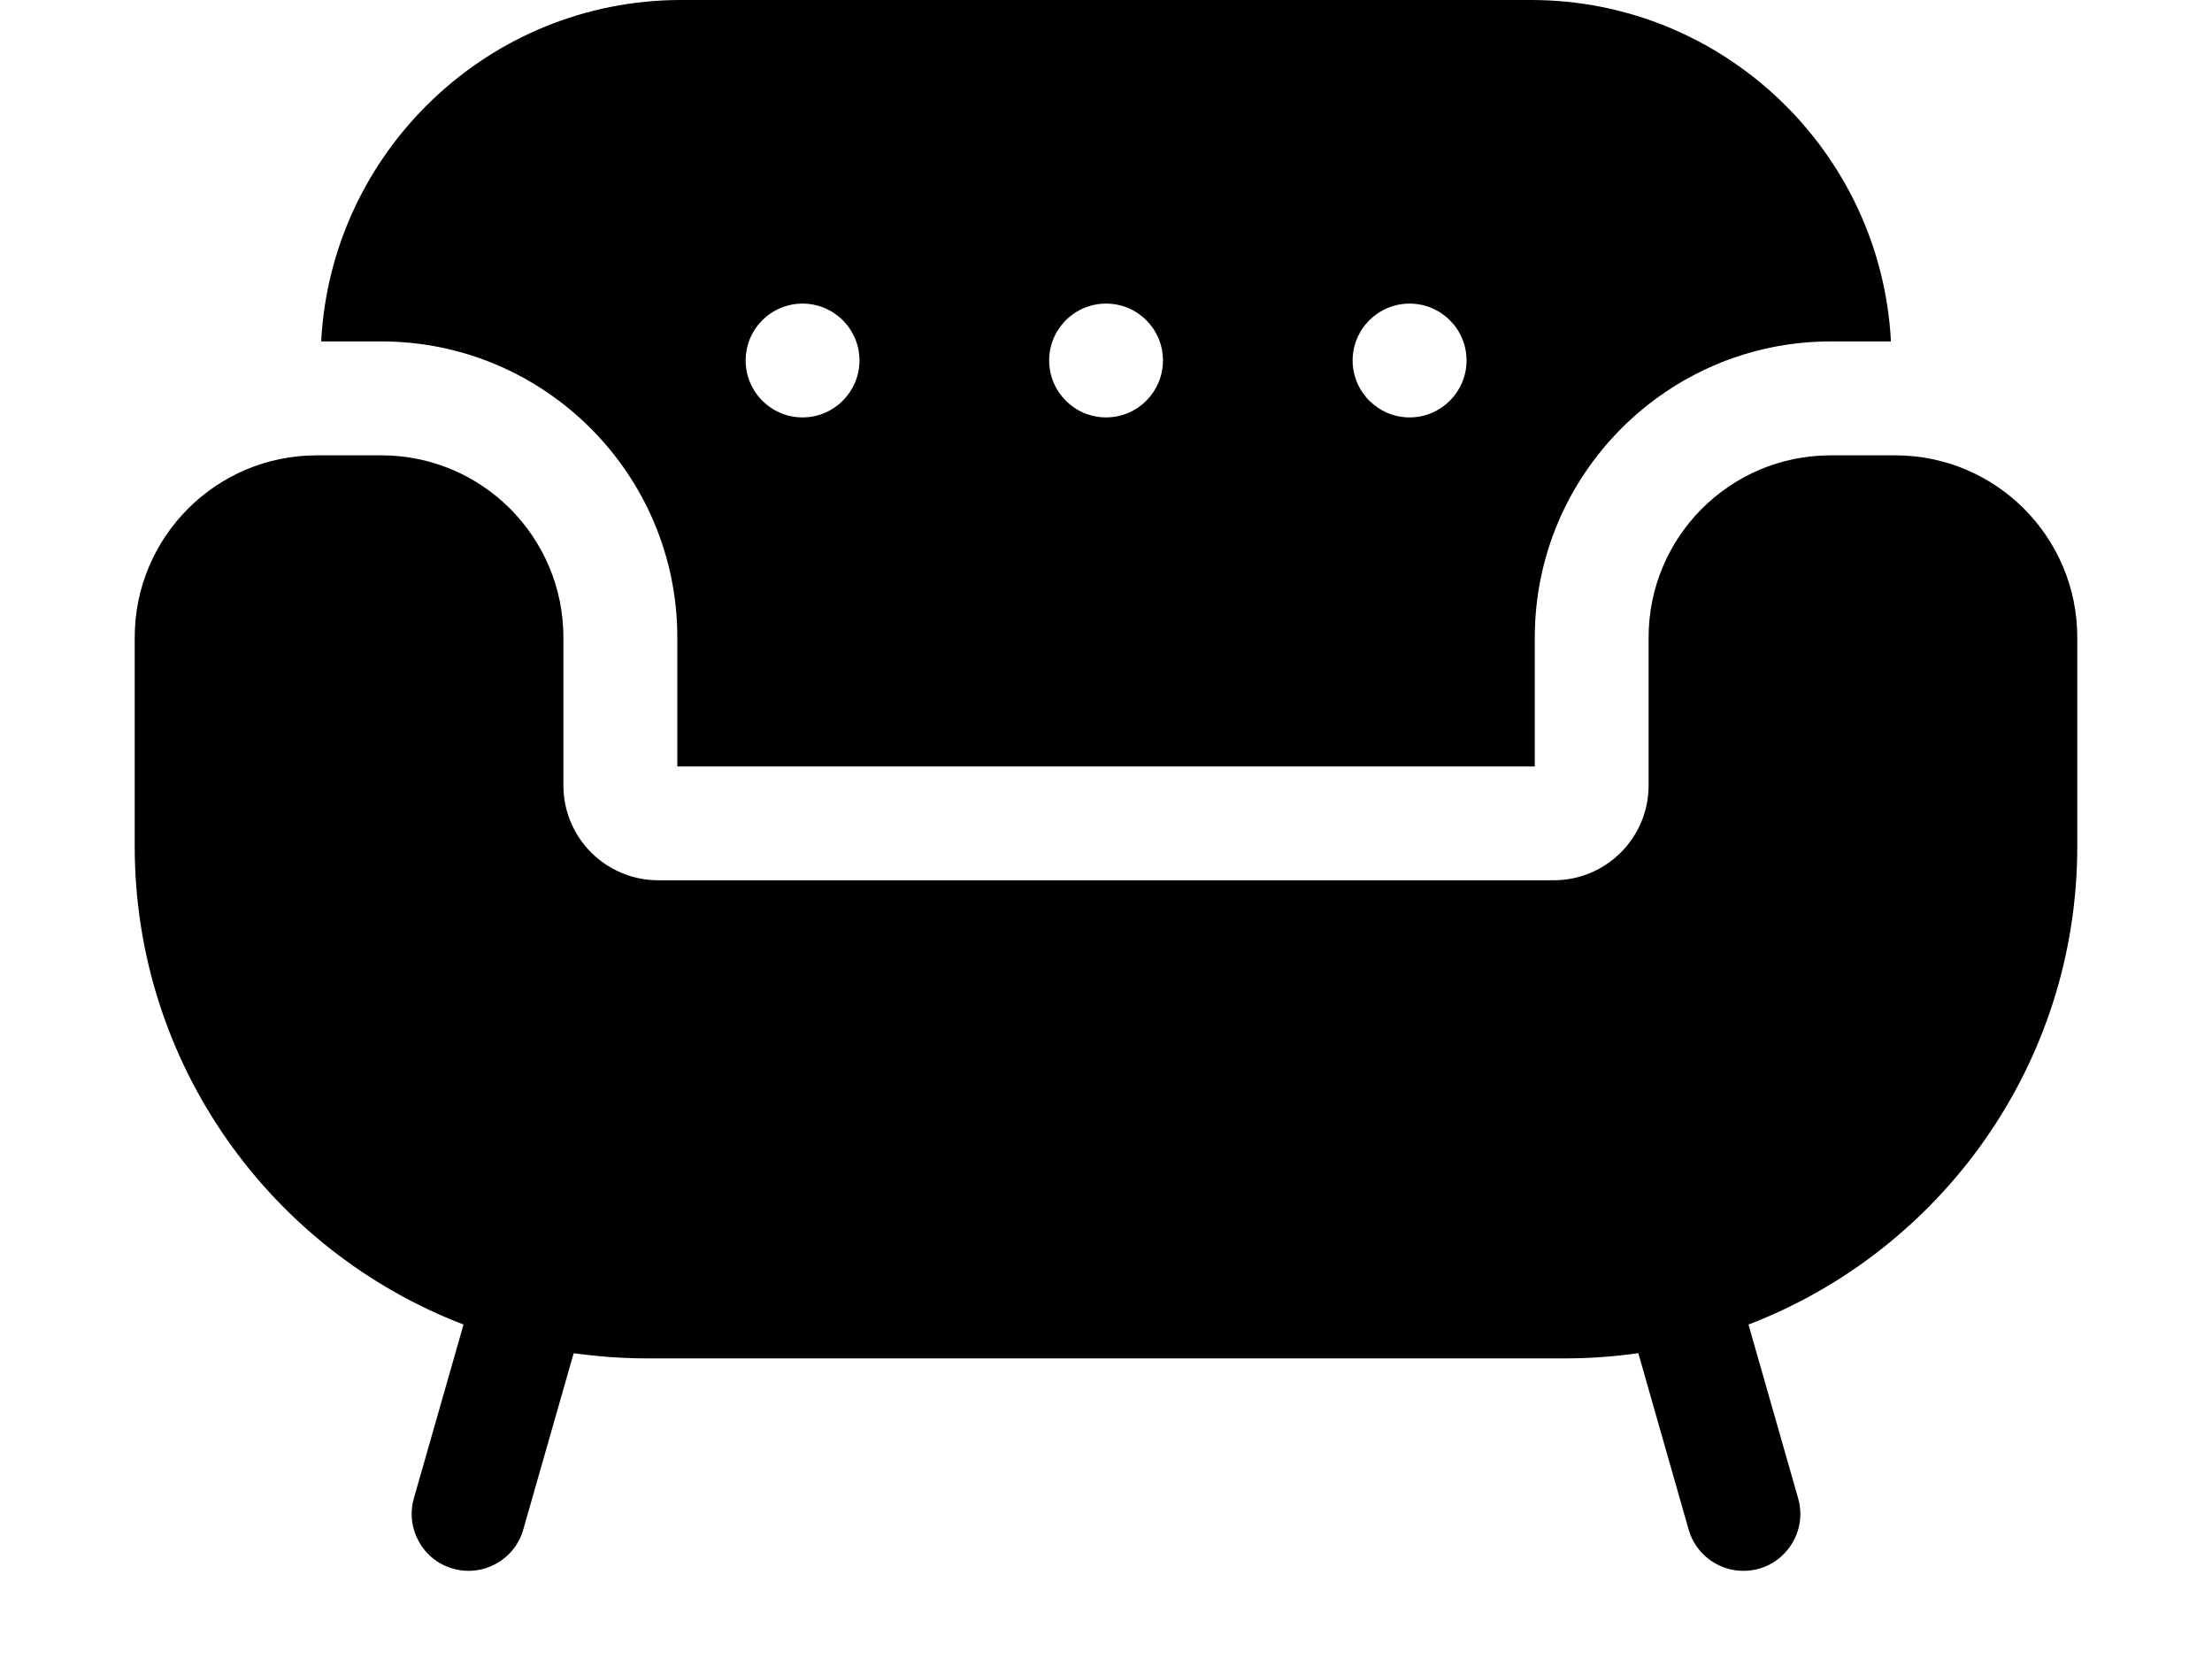
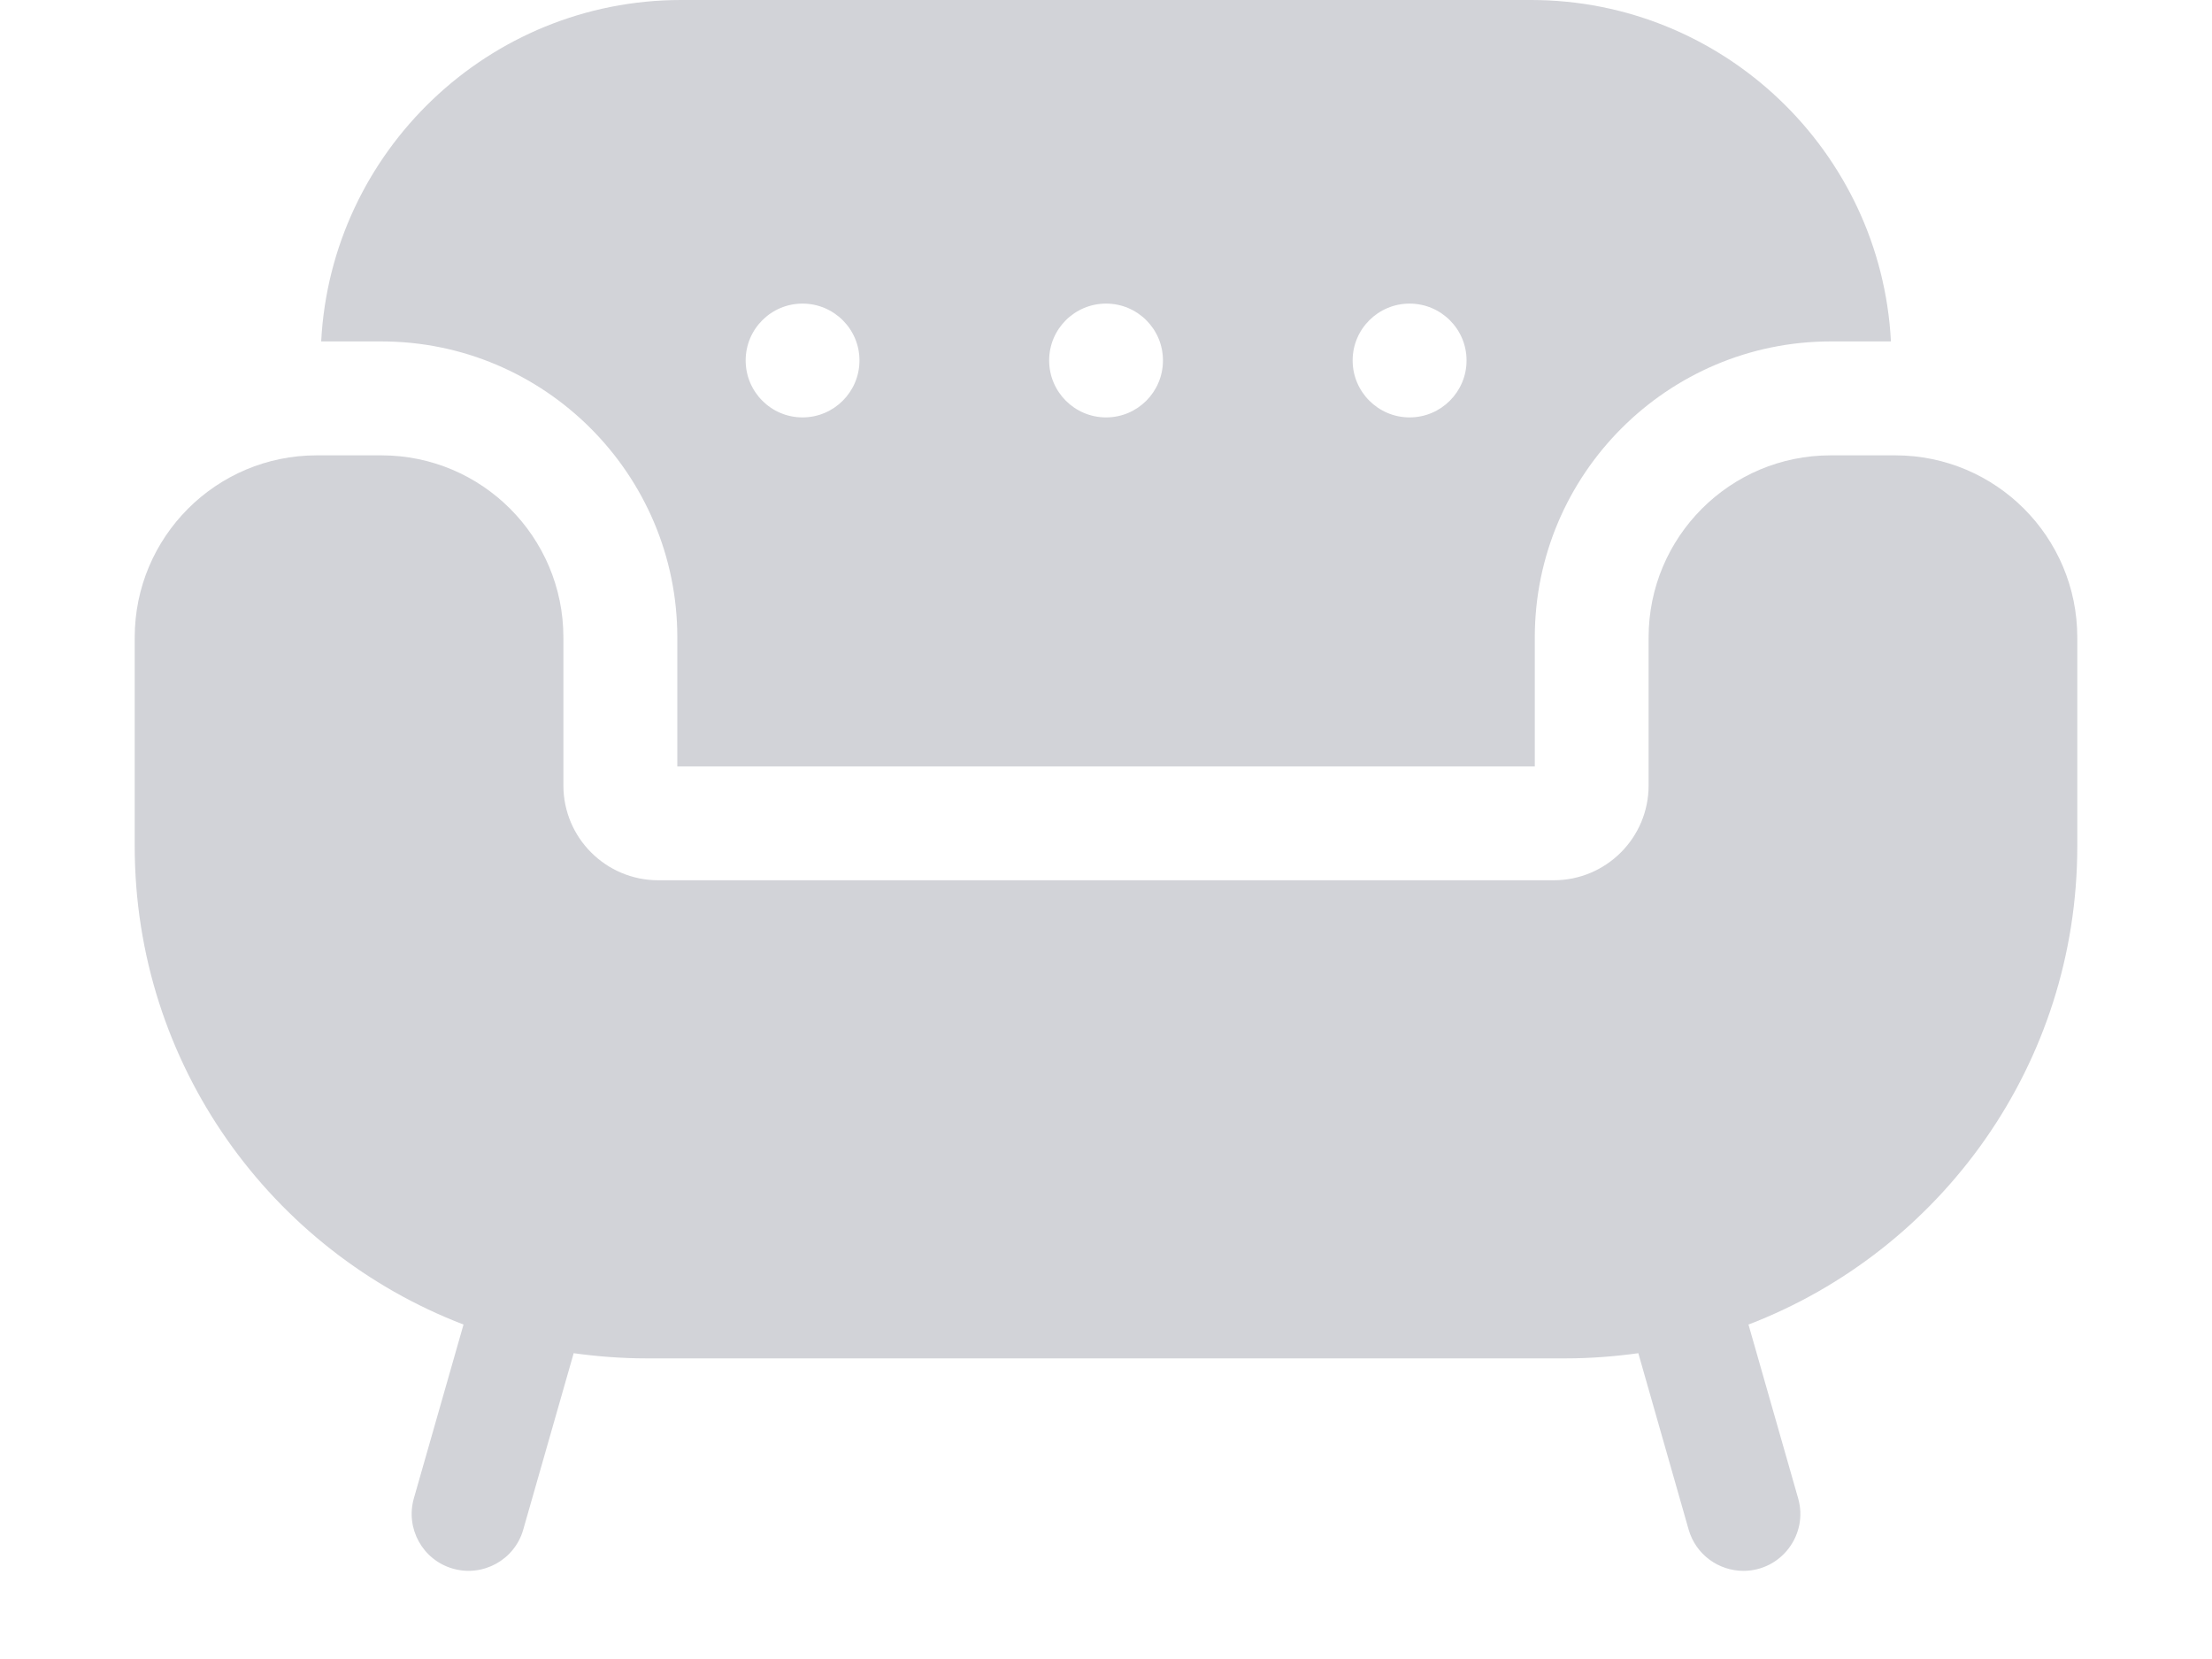
<svg xmlns="http://www.w3.org/2000/svg" width="20" height="15" viewBox="0 0 20 15" fill="none">
-   <path d="M17.136 4.117H16.552C15.643 4.117 14.906 4.854 14.906 5.764V7.102C14.906 7.575 14.522 7.959 14.048 7.959H5.952C5.478 7.959 5.094 7.575 5.094 7.102V5.764C5.094 4.854 4.357 4.117 3.448 4.117H2.864C1.955 4.117 1.218 4.854 1.218 5.764V7.651C1.218 9.624 2.452 11.309 4.191 11.976L3.742 13.547C3.664 13.82 3.822 14.105 4.095 14.183C4.369 14.261 4.654 14.102 4.731 13.83L5.187 12.235C5.403 12.265 5.624 12.282 5.849 12.282H14.151C14.376 12.282 14.597 12.265 14.813 12.235L15.268 13.83C15.333 14.056 15.539 14.203 15.763 14.203C16.105 14.203 16.352 13.875 16.258 13.547L15.809 11.976C17.548 11.309 18.782 9.624 18.782 7.651V5.764C18.782 4.854 18.045 4.117 17.136 4.117Z" fill="currentColor" />
-   <path d="M6.124 5.763V6.93H13.877V5.763C13.877 4.288 15.078 3.087 16.553 3.087H17.097C17.008 1.37 15.582 0 13.843 0H6.158C4.419 0 2.993 1.37 2.904 3.087H3.448C4.924 3.087 6.124 4.288 6.124 5.763ZM12.745 2.745C13.029 2.745 13.26 2.975 13.26 3.259C13.26 3.543 13.029 3.774 12.745 3.774C12.461 3.774 12.23 3.543 12.23 3.259C12.23 2.975 12.461 2.745 12.745 2.745ZM10.001 2.745C10.285 2.745 10.515 2.975 10.515 3.259C10.515 3.543 10.285 3.774 10.001 3.774C9.716 3.774 9.486 3.543 9.486 3.259C9.486 2.975 9.716 2.745 10.001 2.745ZM7.256 2.745C7.54 2.745 7.771 2.975 7.771 3.259C7.771 3.543 7.54 3.774 7.256 3.774C6.972 3.774 6.742 3.543 6.742 3.259C6.742 2.975 6.972 2.745 7.256 2.745Z" fill="currentColor" />
+   <path d="M17.136 4.117H16.552C15.643 4.117 14.906 4.854 14.906 5.764V7.102C14.906 7.575 14.522 7.959 14.048 7.959H5.952C5.478 7.959 5.094 7.575 5.094 7.102V5.764C5.094 4.854 4.357 4.117 3.448 4.117H2.864C1.955 4.117 1.218 4.854 1.218 5.764V7.651C1.218 9.624 2.452 11.309 4.191 11.976L3.742 13.547C3.664 13.82 3.822 14.105 4.095 14.183C4.369 14.261 4.654 14.102 4.731 13.83L5.187 12.235C5.403 12.265 5.624 12.282 5.849 12.282H14.151C14.376 12.282 14.597 12.265 14.813 12.235L15.268 13.83C15.333 14.056 15.539 14.203 15.763 14.203C16.105 14.203 16.352 13.875 16.258 13.547L15.809 11.976C17.548 11.309 18.782 9.624 18.782 7.651V5.764C18.782 4.854 18.045 4.117 17.136 4.117Z" fill="#46495C" fill-opacity="0.24" />
+   <path d="M6.124 5.763V6.93H13.877V5.763C13.877 4.288 15.078 3.087 16.553 3.087H17.097C17.008 1.37 15.582 0 13.843 0H6.158C4.419 0 2.993 1.37 2.904 3.087H3.448C4.924 3.087 6.124 4.288 6.124 5.763ZM12.745 2.745C13.029 2.745 13.26 2.975 13.26 3.259C13.26 3.543 13.029 3.774 12.745 3.774C12.461 3.774 12.23 3.543 12.23 3.259C12.23 2.975 12.461 2.745 12.745 2.745ZM10.001 2.745C10.285 2.745 10.515 2.975 10.515 3.259C10.515 3.543 10.285 3.774 10.001 3.774C9.716 3.774 9.486 3.543 9.486 3.259C9.486 2.975 9.716 2.745 10.001 2.745ZM7.256 2.745C7.54 2.745 7.771 2.975 7.771 3.259C7.771 3.543 7.54 3.774 7.256 3.774C6.972 3.774 6.742 3.543 6.742 3.259C6.742 2.975 6.972 2.745 7.256 2.745Z" fill="#46495C" fill-opacity="0.24" />
</svg>
